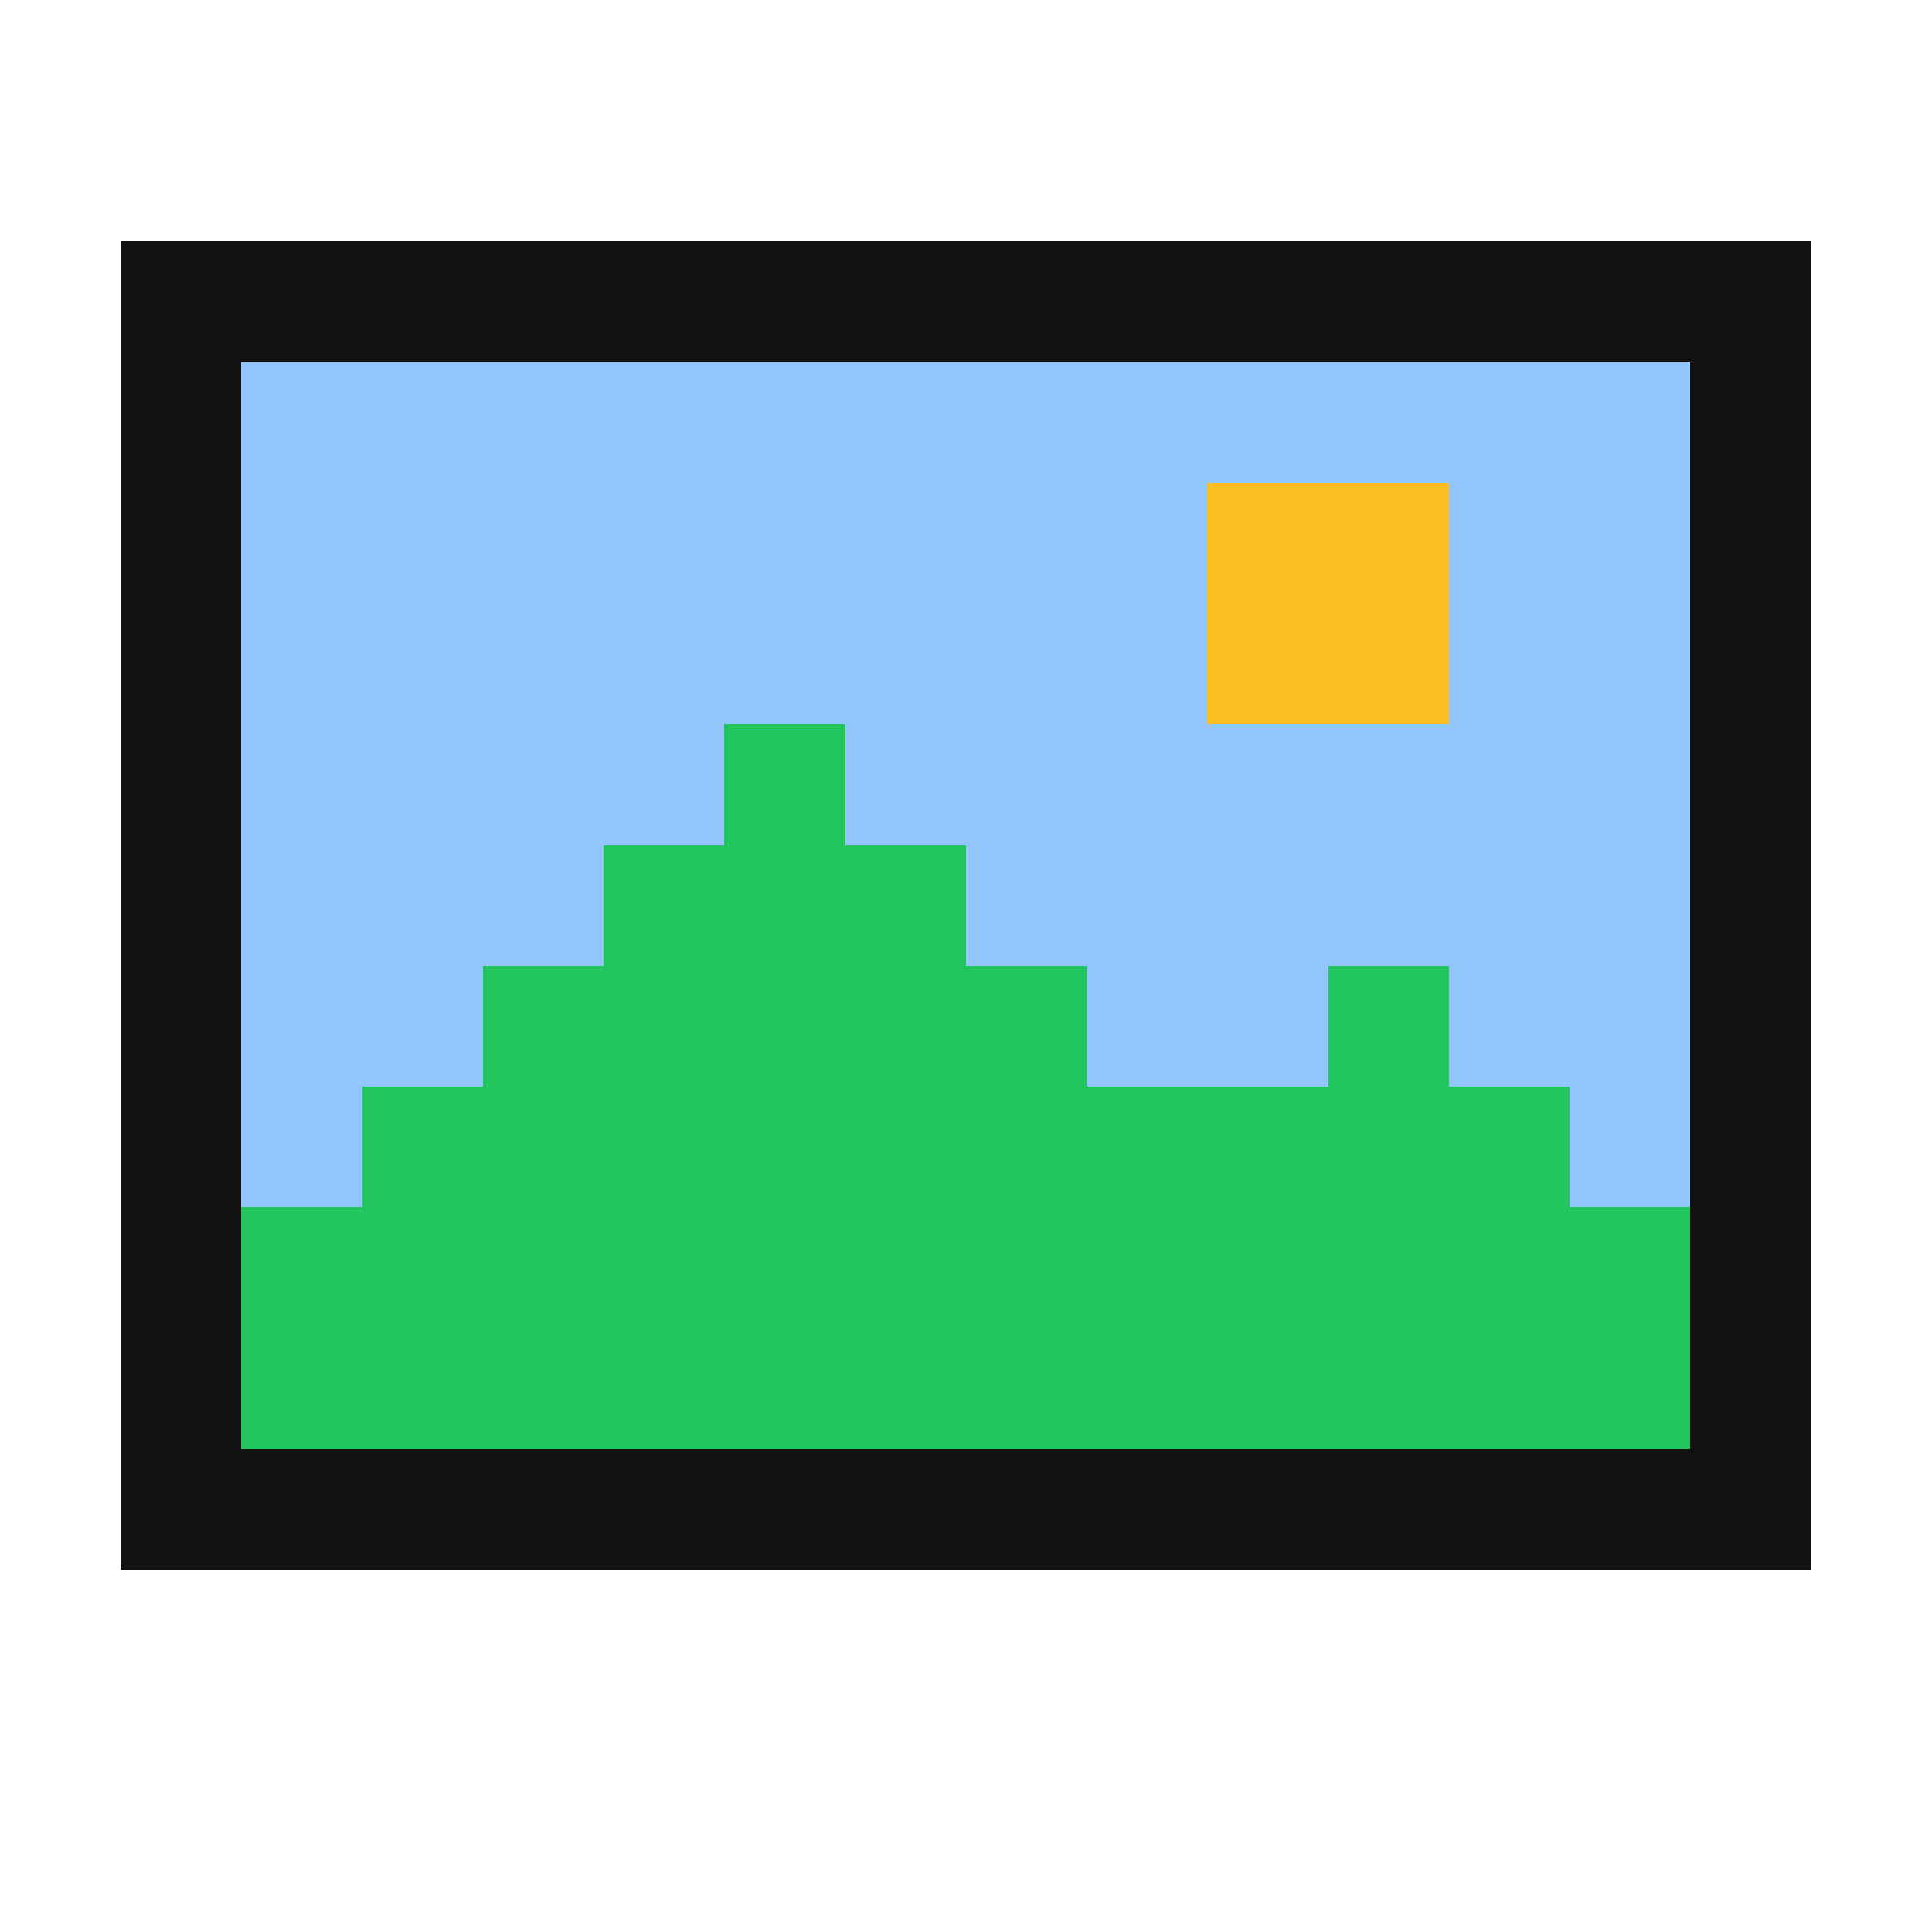
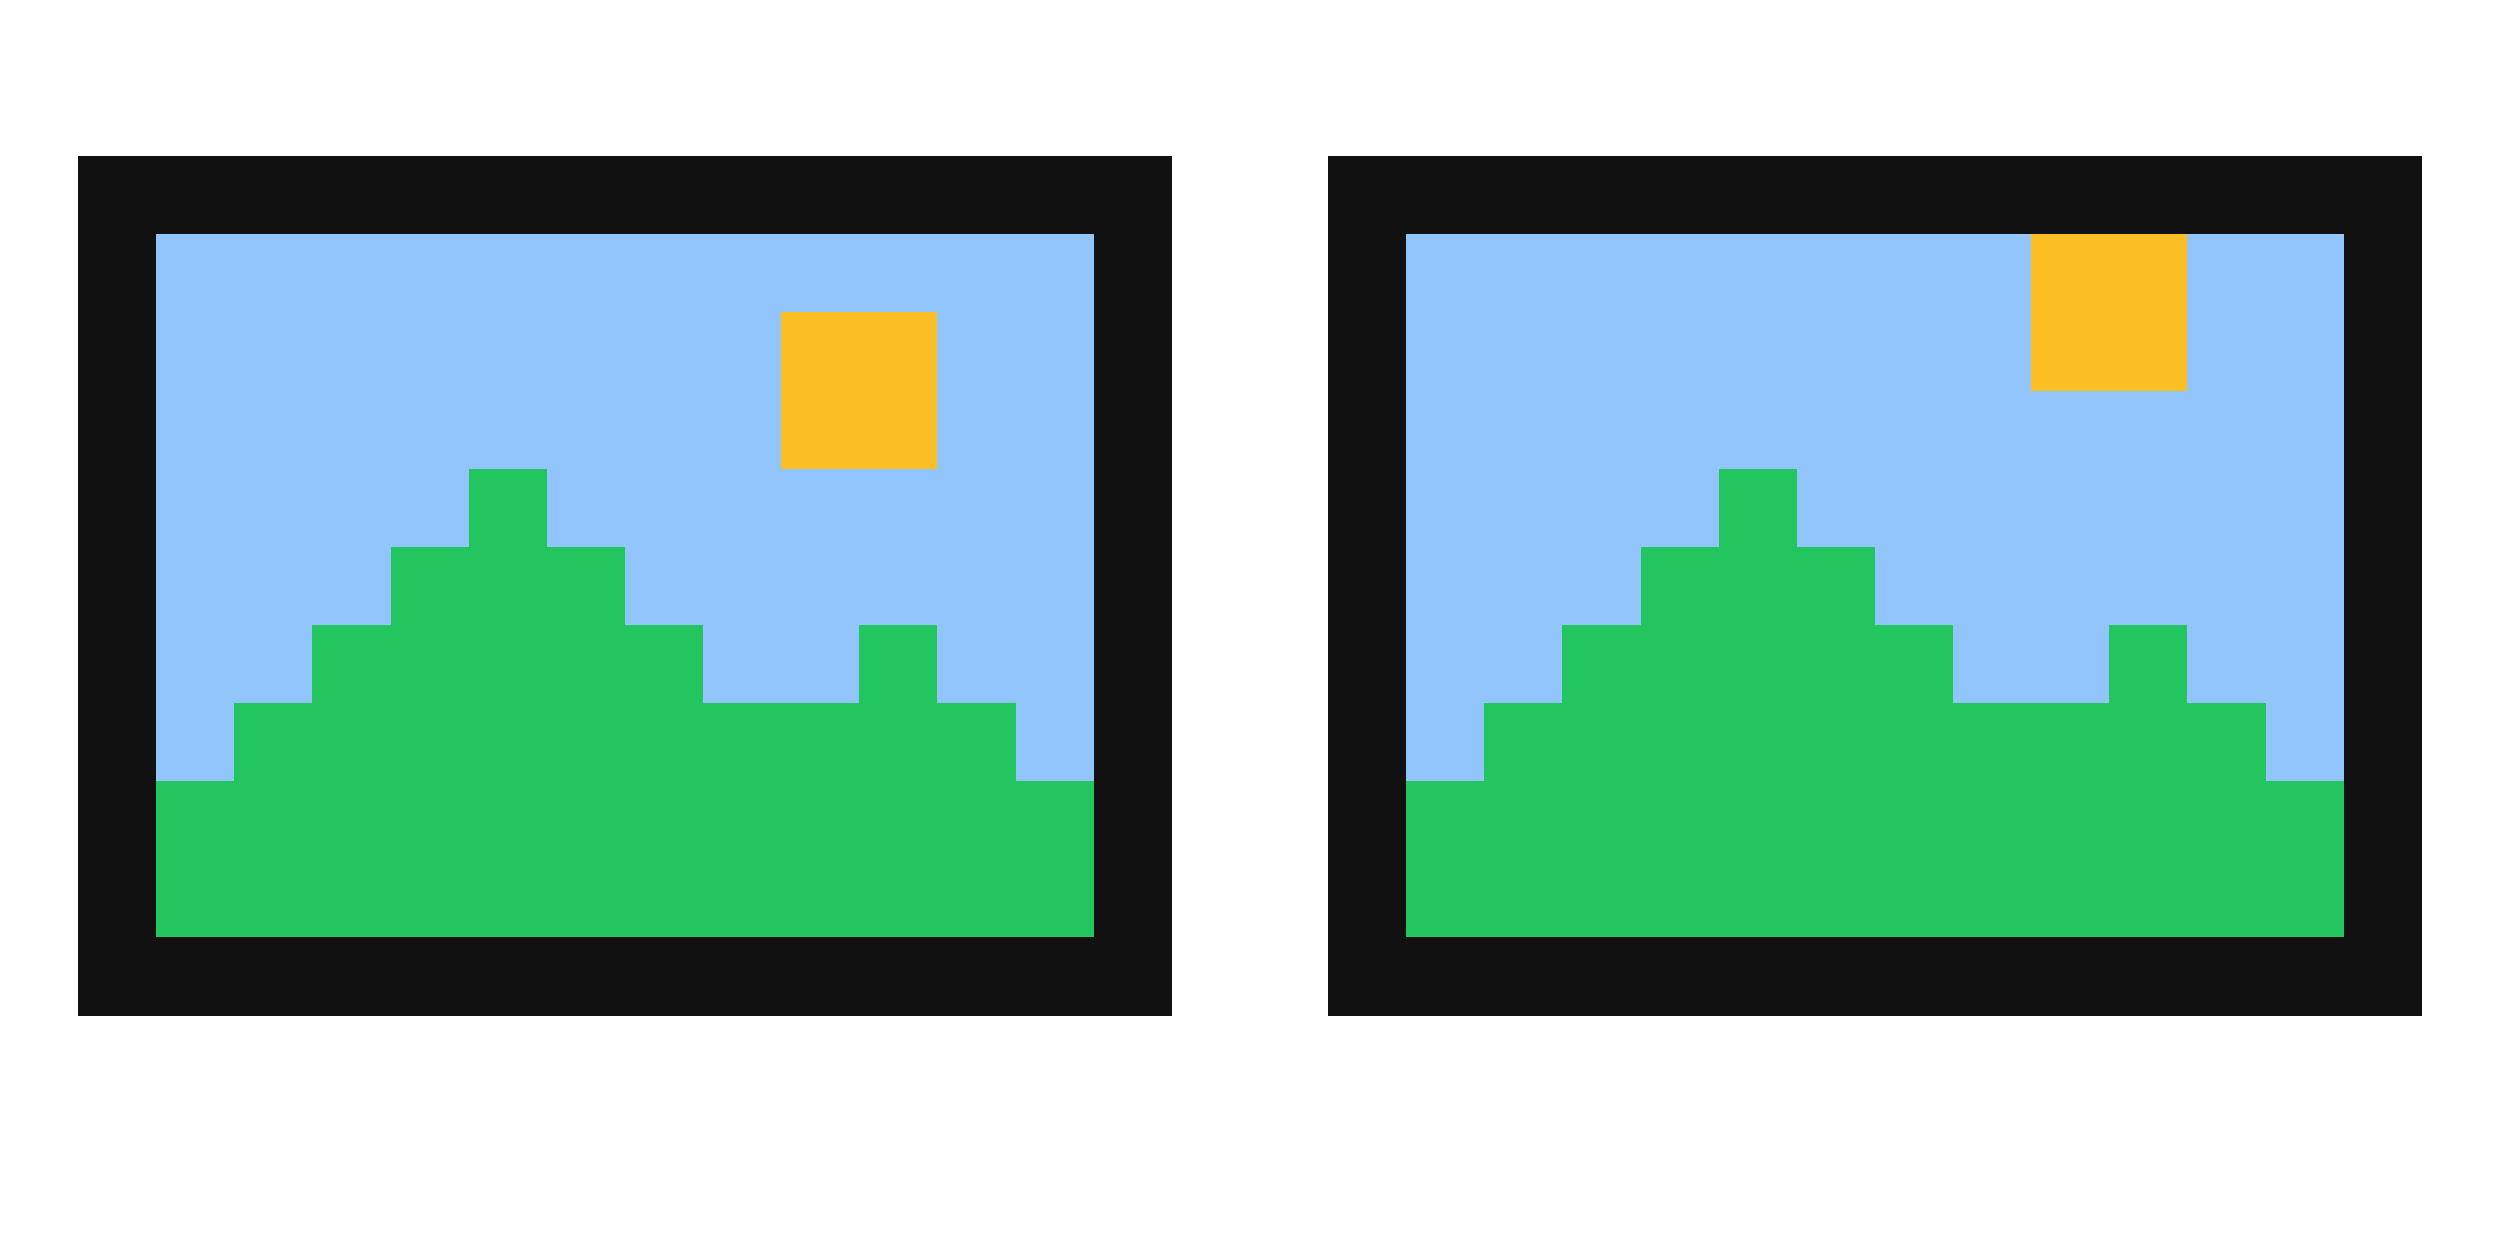
- <svg xmlns="http://www.w3.org/2000/svg" viewBox="0 0 16 16" shape-rendering="crispEdges">
-   <path fill="#111111" d="M1 2h14v1h-14zM1 3h1v1h-1zM14 3h1v1h-1zM1 4h1v1h-1zM14 4h1v1h-1zM1 5h1v1h-1zM14 5h1v1h-1zM1 6h1v1h-1zM14 6h1v1h-1zM1 7h1v1h-1zM14 7h1v1h-1zM1 8h1v1h-1zM14 8h1v1h-1zM1 9h1v1h-1zM14 9h1v1h-1zM1 10h1v1h-1zM14 10h1v1h-1zM1 11h1v1h-1zM14 11h1v1h-1zM1 12h14v1h-14z" />
-   <path fill="#93c5fd" d="M2 3h12v1h-12zM2 4h8v1h-8zM12 4h2v1h-2zM2 5h8v1h-8zM12 5h2v1h-2zM2 6h4v1h-4zM7 6h7v1h-7zM2 7h3v1h-3zM8 7h6v1h-6zM2 8h2v1h-2zM9 8h2v1h-2zM12 8h2v1h-2zM2 9h1v1h-1zM13 9h1v1h-1z" />
-   <path fill="#fbbf24" d="M10 4h2v1h-2zM10 5h2v1h-2z" />
-   <path fill="#22c55e" d="M6 6h1v1h-1zM5 7h3v1h-3zM4 8h5v1h-5zM11 8h1v1h-1zM3 9h10v1h-10zM2 10h12v1h-12zM2 11h12v1h-12z" />
+ <svg xmlns="http://www.w3.org/2000/svg" viewBox="0 0 32 16" shape-rendering="crispEdges">
+   <path fill="#111111" d="M1 2h14v1h-14zM1 3h1v1h-1zM14 3h1v1h-1zM1 4h1v1h-1zM14 4h1v1h-1zM1 5h1v1h-1zM14 5h1v1h-1zM1 6h1v1h-1zM14 6h1v1h-1zM1 7h1v1h-1zM14 7h1v1h-1zM1 8h1v1h-1zM14 8h1v1h-1zM1 9h1v1h-1zM14 9h1v1h-1zM1 10h1v1h-1zM14 10h1v1h-1zM1 11h1v1h-1zM14 11h1v1h-1zM1 12h14v1h-14zM17 2h14v1h-14zM17 3h1v1h-1zM30 3h1v1h-1zM17 4h1v1h-1zM30 4h1v1h-1zM17 5h1v1h-1zM30 5h1v1h-1zM17 6h1v1h-1zM30 6h1v1h-1zM17 7h1v1h-1zM30 7h1v1h-1zM17 8h1v1h-1zM30 8h1v1h-1zM17 9h1v1h-1zM30 9h1v1h-1zM17 10h1v1h-1zM30 10h1v1h-1zM17 11h1v1h-1zM30 11h1v1h-1zM17 12h14v1h-14z" />
+   <path fill="#93c5fd" d="M2 3h12v1h-12zM2 4h8v1h-8zM12 4h2v1h-2zM2 5h8v1h-8zM12 5h2v1h-2zM2 6h4v1h-4zM7 6h7v1h-7zM2 7h3v1h-3zM8 7h6v1h-6zM2 8h2v1h-2zM9 8h2v1h-2zM12 8h2v1h-2zM2 9h1v1h-1zM13 9h1v1h-1zM18 3h8v1h-8zM28 3h2v1h-2zM18 4h8v1h-8zM28 4h2v1h-2zM18 5h12v1h-12zM18 6h4v1h-4zM23 6h7v1h-7zM18 7h3v1h-3zM24 7h6v1h-6zM18 8h2v1h-2zM25 8h2v1h-2zM28 8h2v1h-2zM18 9h1v1h-1zM29 9h1v1h-1z" />
+   <path fill="#fbbf24" d="M10 4h2v1h-2zM10 5h2v1h-2zM26 3h2v1h-2zM26 4h2v1h-2z" />
+   <path fill="#22c55e" d="M6 6h1v1h-1zM5 7h3v1h-3zM4 8h5v1h-5zM11 8h1v1h-1zM3 9h10v1h-10zM2 10h12v1h-12zM2 11h12v1h-12zM22 6h1v1h-1zM21 7h3v1h-3zM20 8h5v1h-5zM27 8h1v1h-1zM19 9h10v1h-10zM18 10h12v1h-12zM18 11h12v1h-12z" />
</svg>
